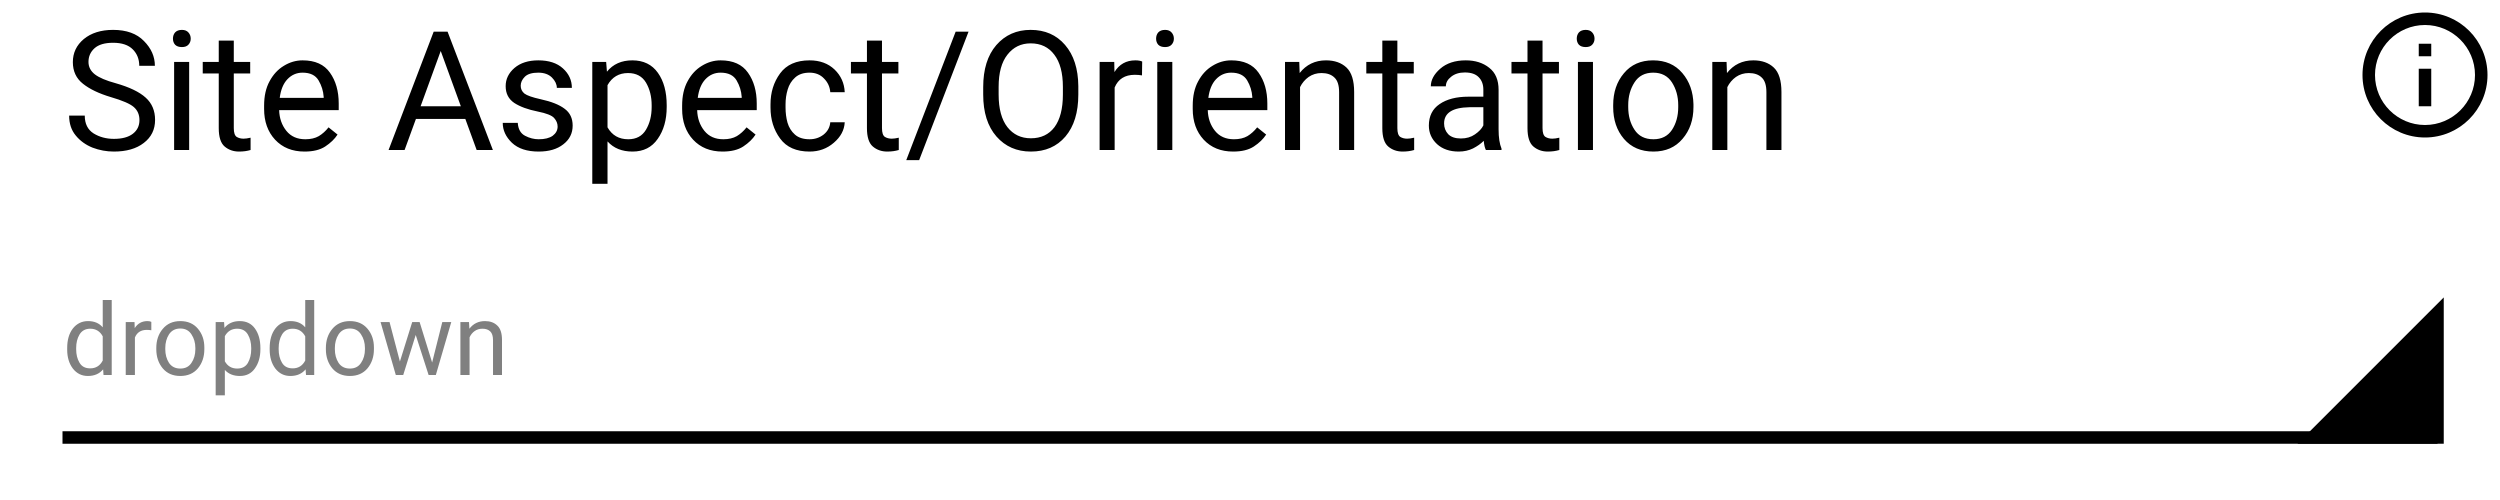
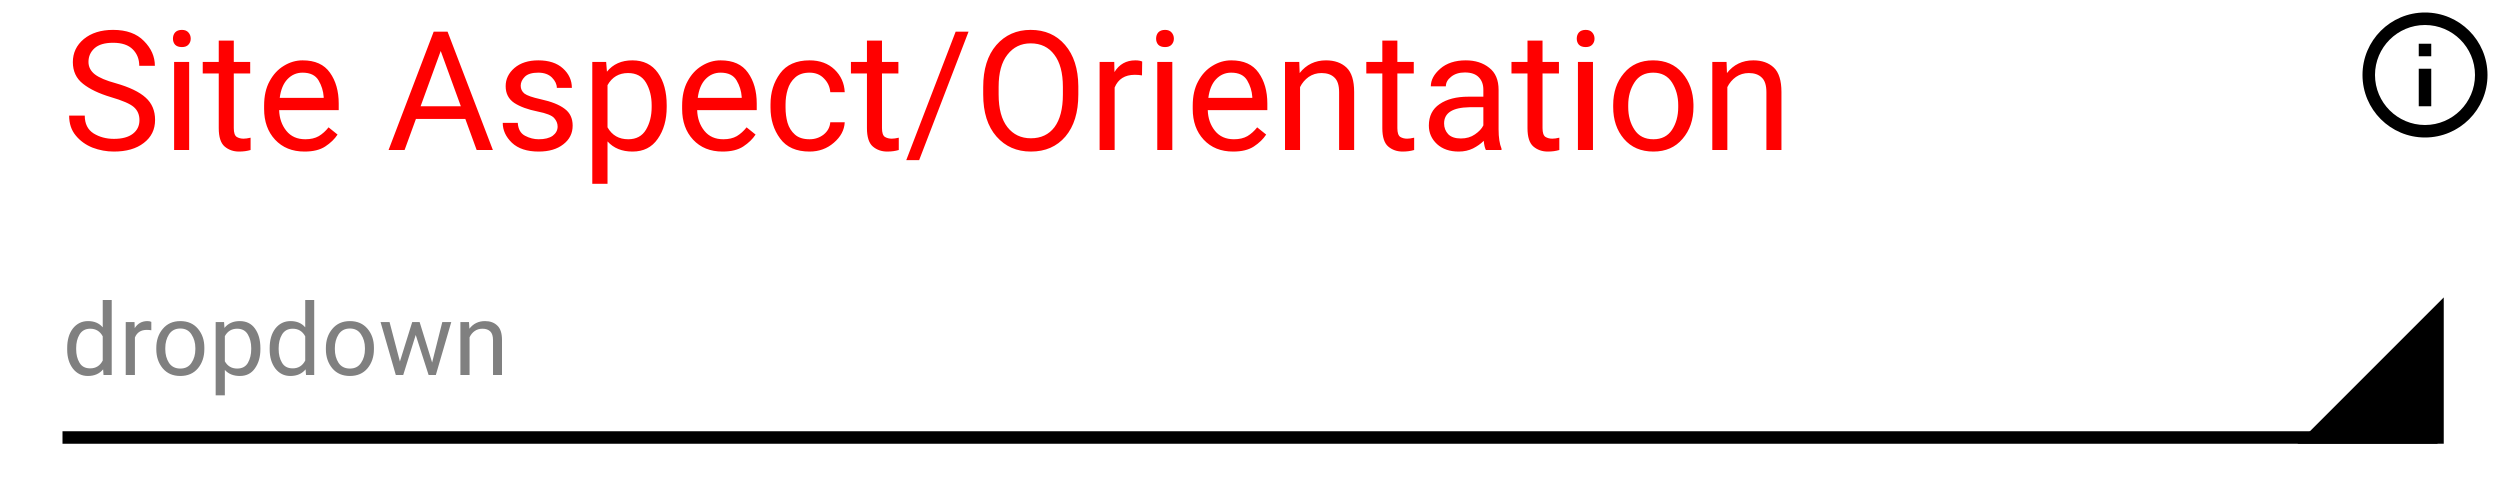
<svg xmlns="http://www.w3.org/2000/svg" width="200" height="40" version="1.1">
  <style>
@font-face {
    font-family: 'Roboto';
    src: url('/usr/share/fonts/truetype/roboto/Roboto.ttf') format('truetype');
    font-weight: normal;
    font-style: normal;
}

</style>
  <rect x="0" y="0" width="200" height="40" fill="white" stroke-width="0" />
  <path d="M 5 35 L 195 35" stroke="black" fill="black" stroke-width="1" />
  <path d="M 185 35 L 195 35 L 195 25 Z" stroke="black" fill="black" stroke-width="1" />
  <text x="5" y="30" font-family="Roboto" font-size="8" fill="gray"> dropdown </text>

line 5,75 195,75 
polyline 180,75 195,75 195,60

fill gray
stroke gray
stroke-width 0
stroke-opacity 0

font-size 10
text 10,70 "Dropdown"		
- <text x="5" y="12" font-family="Roboto" font-size="10pt" fill="black"> Site Aspect/Orientation </text>
- stroke black
- fill black
+ <text x="5" y="12" font-family="Roboto" font-size="10pt" fill="red"> Site Aspect/Orientation </text>
+ stroke red
+ fill red
stroke-width 0
stroke-opacity 0
font-size 16
<g transform="translate(188,0) scale(.5)">
    <path width="20" height="20" x="160" y="4" d="M11,9H13V7H11M12,20C7.59,20 4,16.41 4,12C4,7.59 7.59,4 12,4C16.41,4 20,7.59 20,12C20,16.41 16.41,20 12,20M12,2A10,10 0 0,0 2,12A10,10 0 0,0 12,22A10,10 0 0,0 22,12A10,10 0 0,0 12,2M11,17H13V11H11V17Z" />
  </g>
</svg>
